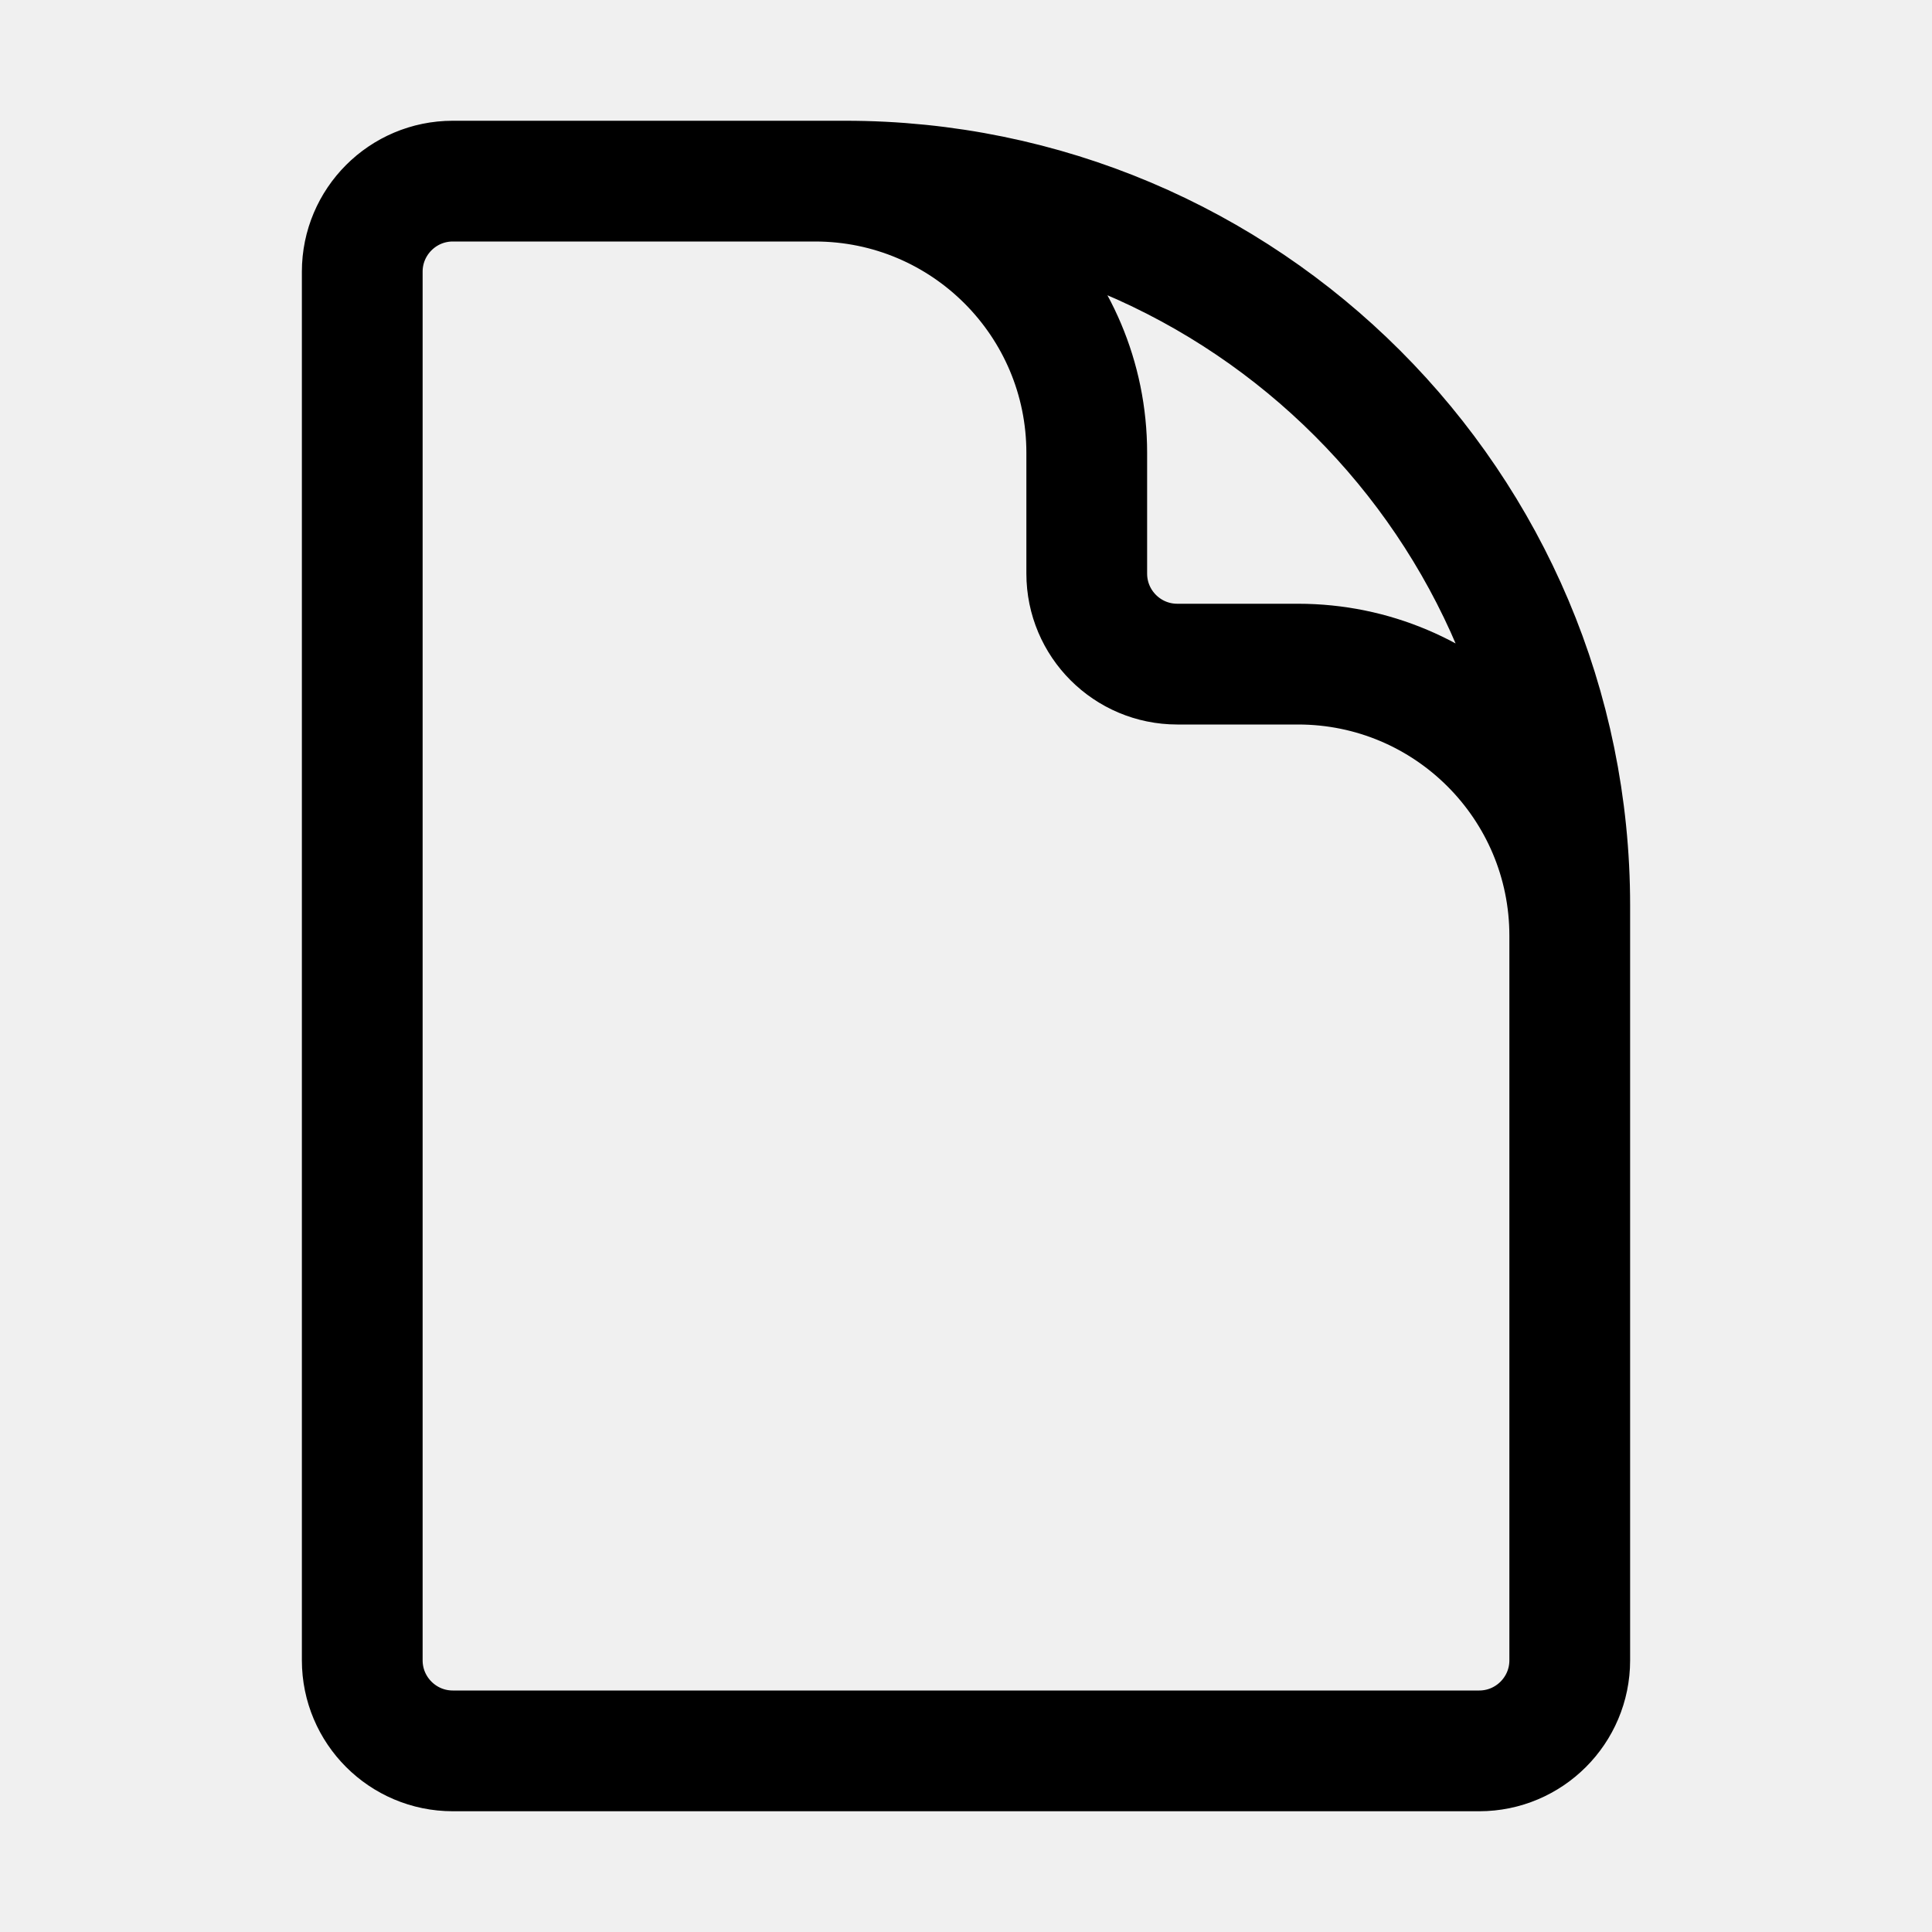
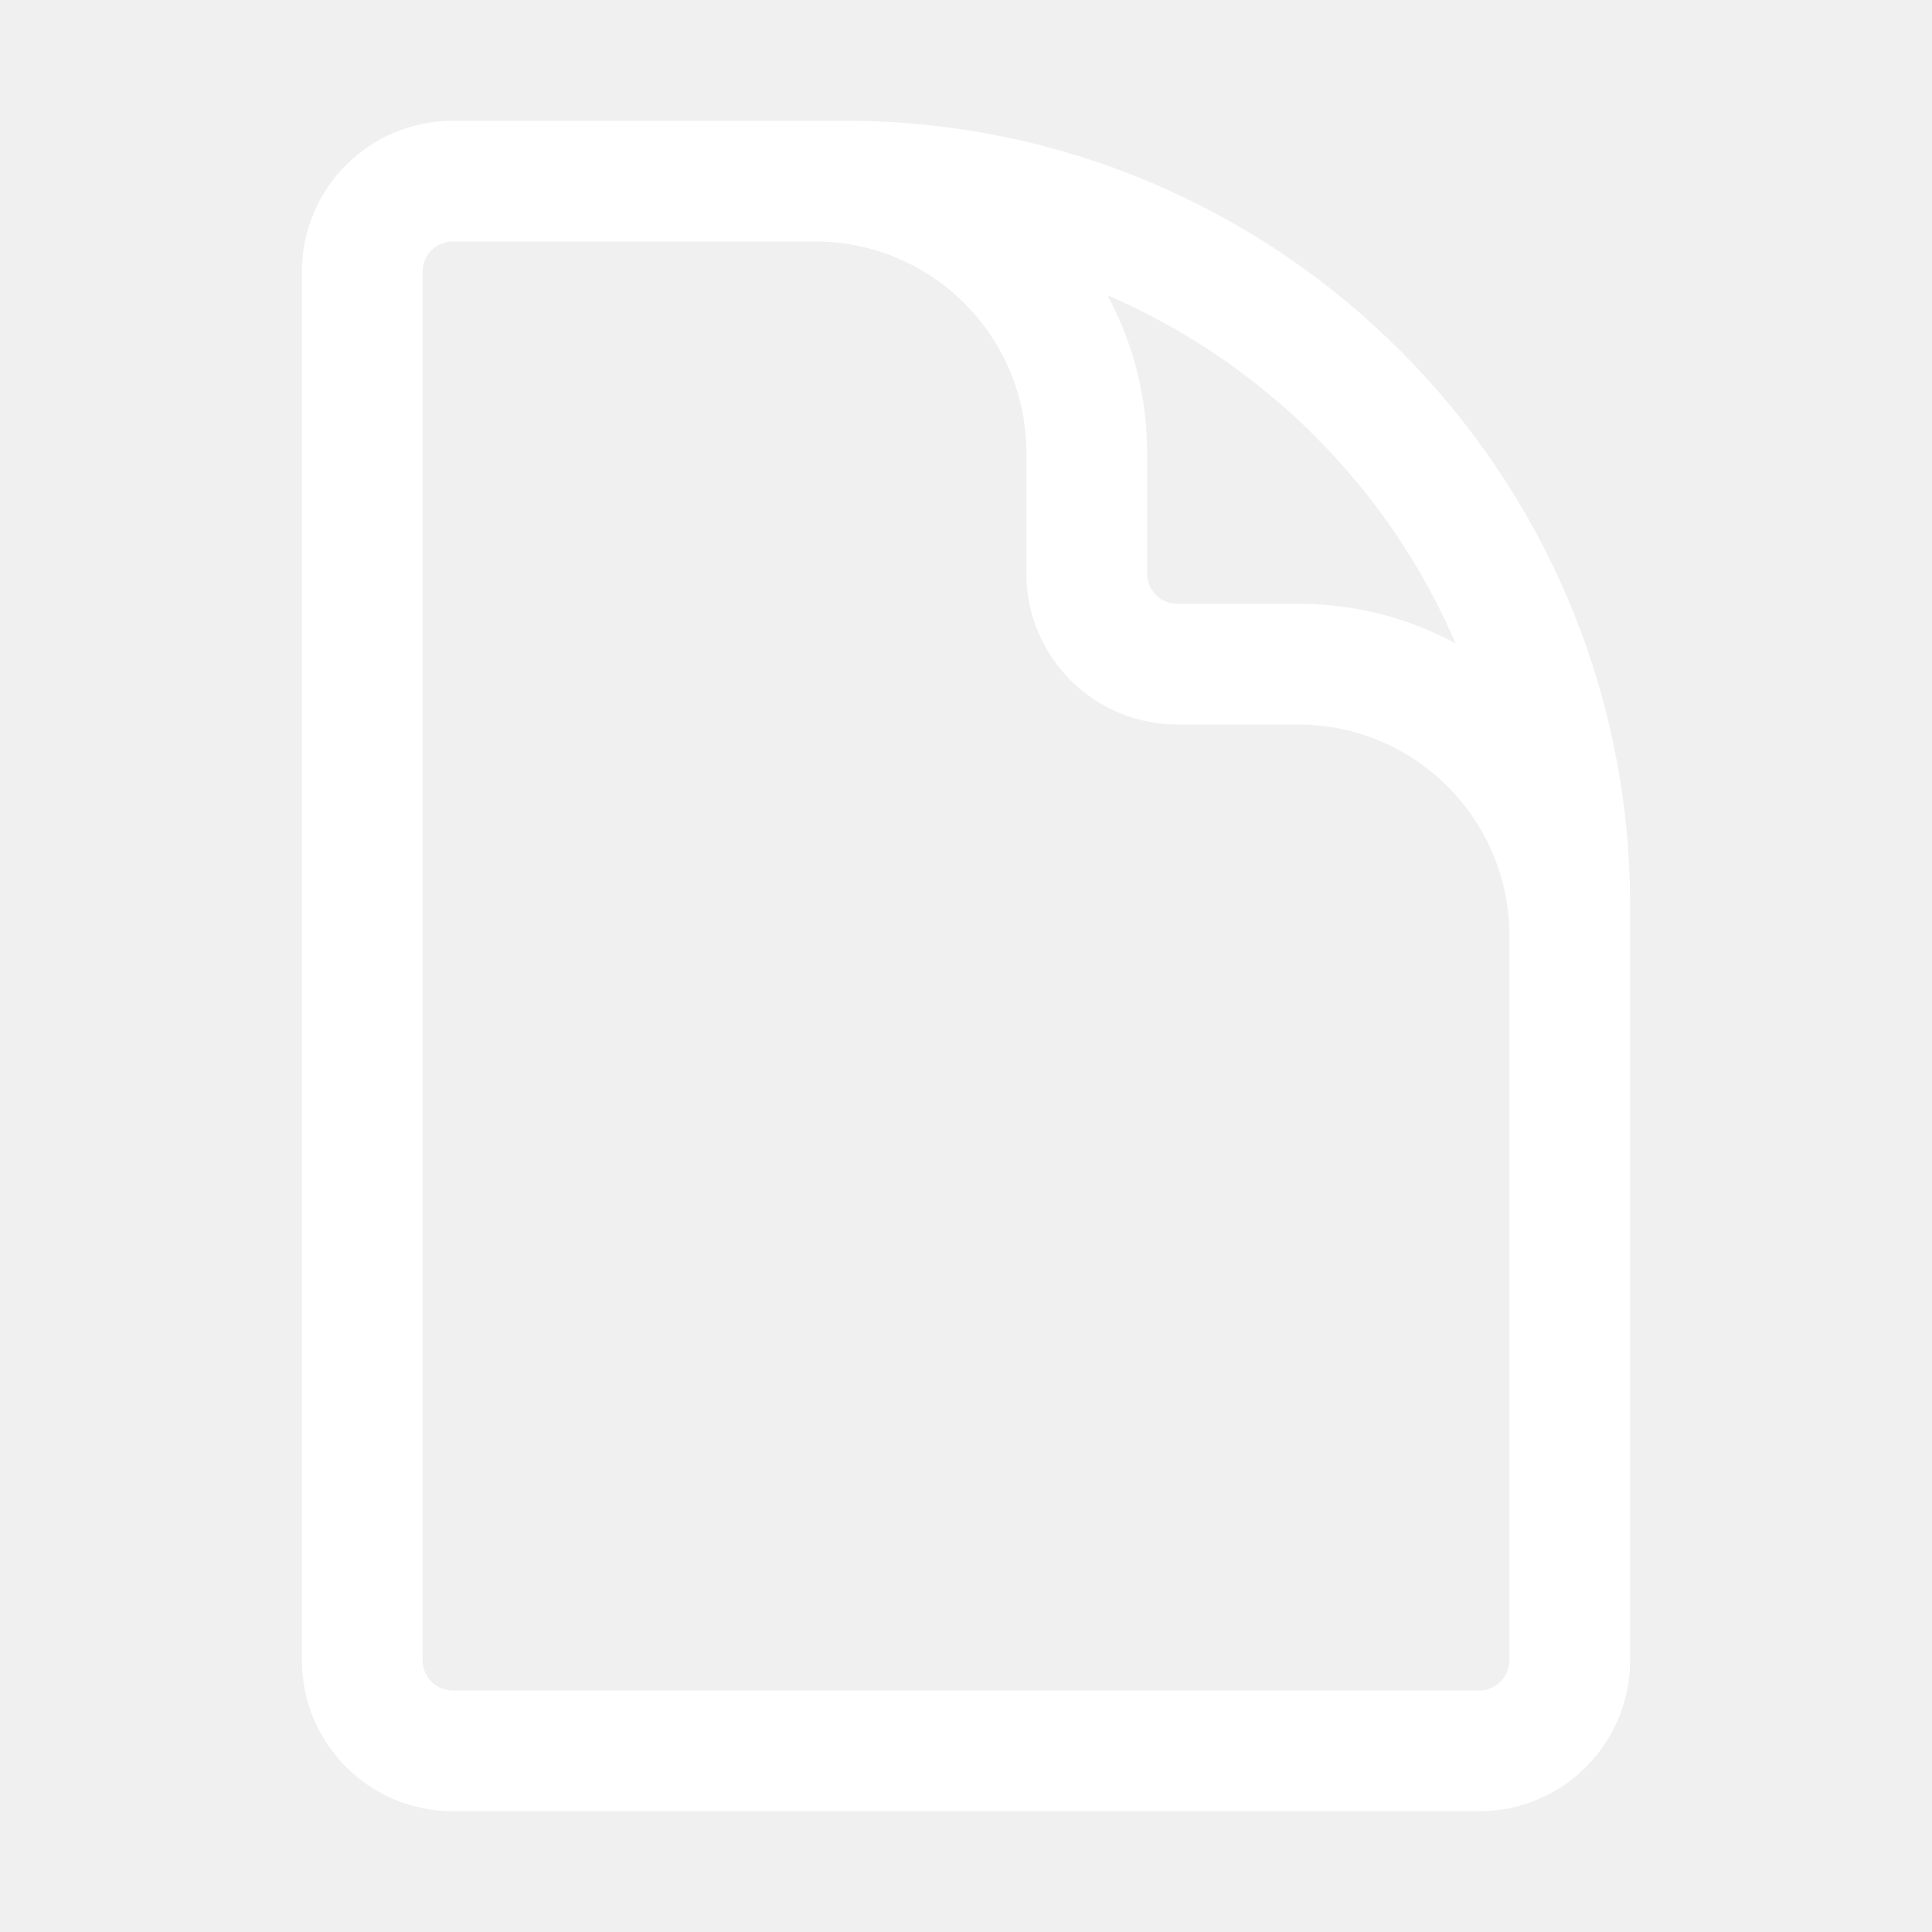
- <svg xmlns="http://www.w3.org/2000/svg" fill="none" viewBox="0 0 24 24" stroke-width="1.5" stroke="currentColor" class="size-6">
+ <svg xmlns="http://www.w3.org/2000/svg" fill="none" viewBox="0 0 24 24" stroke-width="1.5" stroke="white" class="size-6">
  <path stroke-linecap="round" stroke-linejoin="round" d="M19.5 14.25v-2.625a3.375 3.375 0 0 0-3.375-3.375h-1.5A1.125 1.125 0 0 1 13.5 7.125v-1.5a3.375 3.375 0 0 0-3.375-3.375H8.25m2.25 0H5.625c-.621 0-1.125.504-1.125 1.125v17.25c0 .621.504 1.125 1.125 1.125h12.75c.621 0 1.125-.504 1.125-1.125V11.25a9 9 0 0 0-9-9Z" />
</svg>
